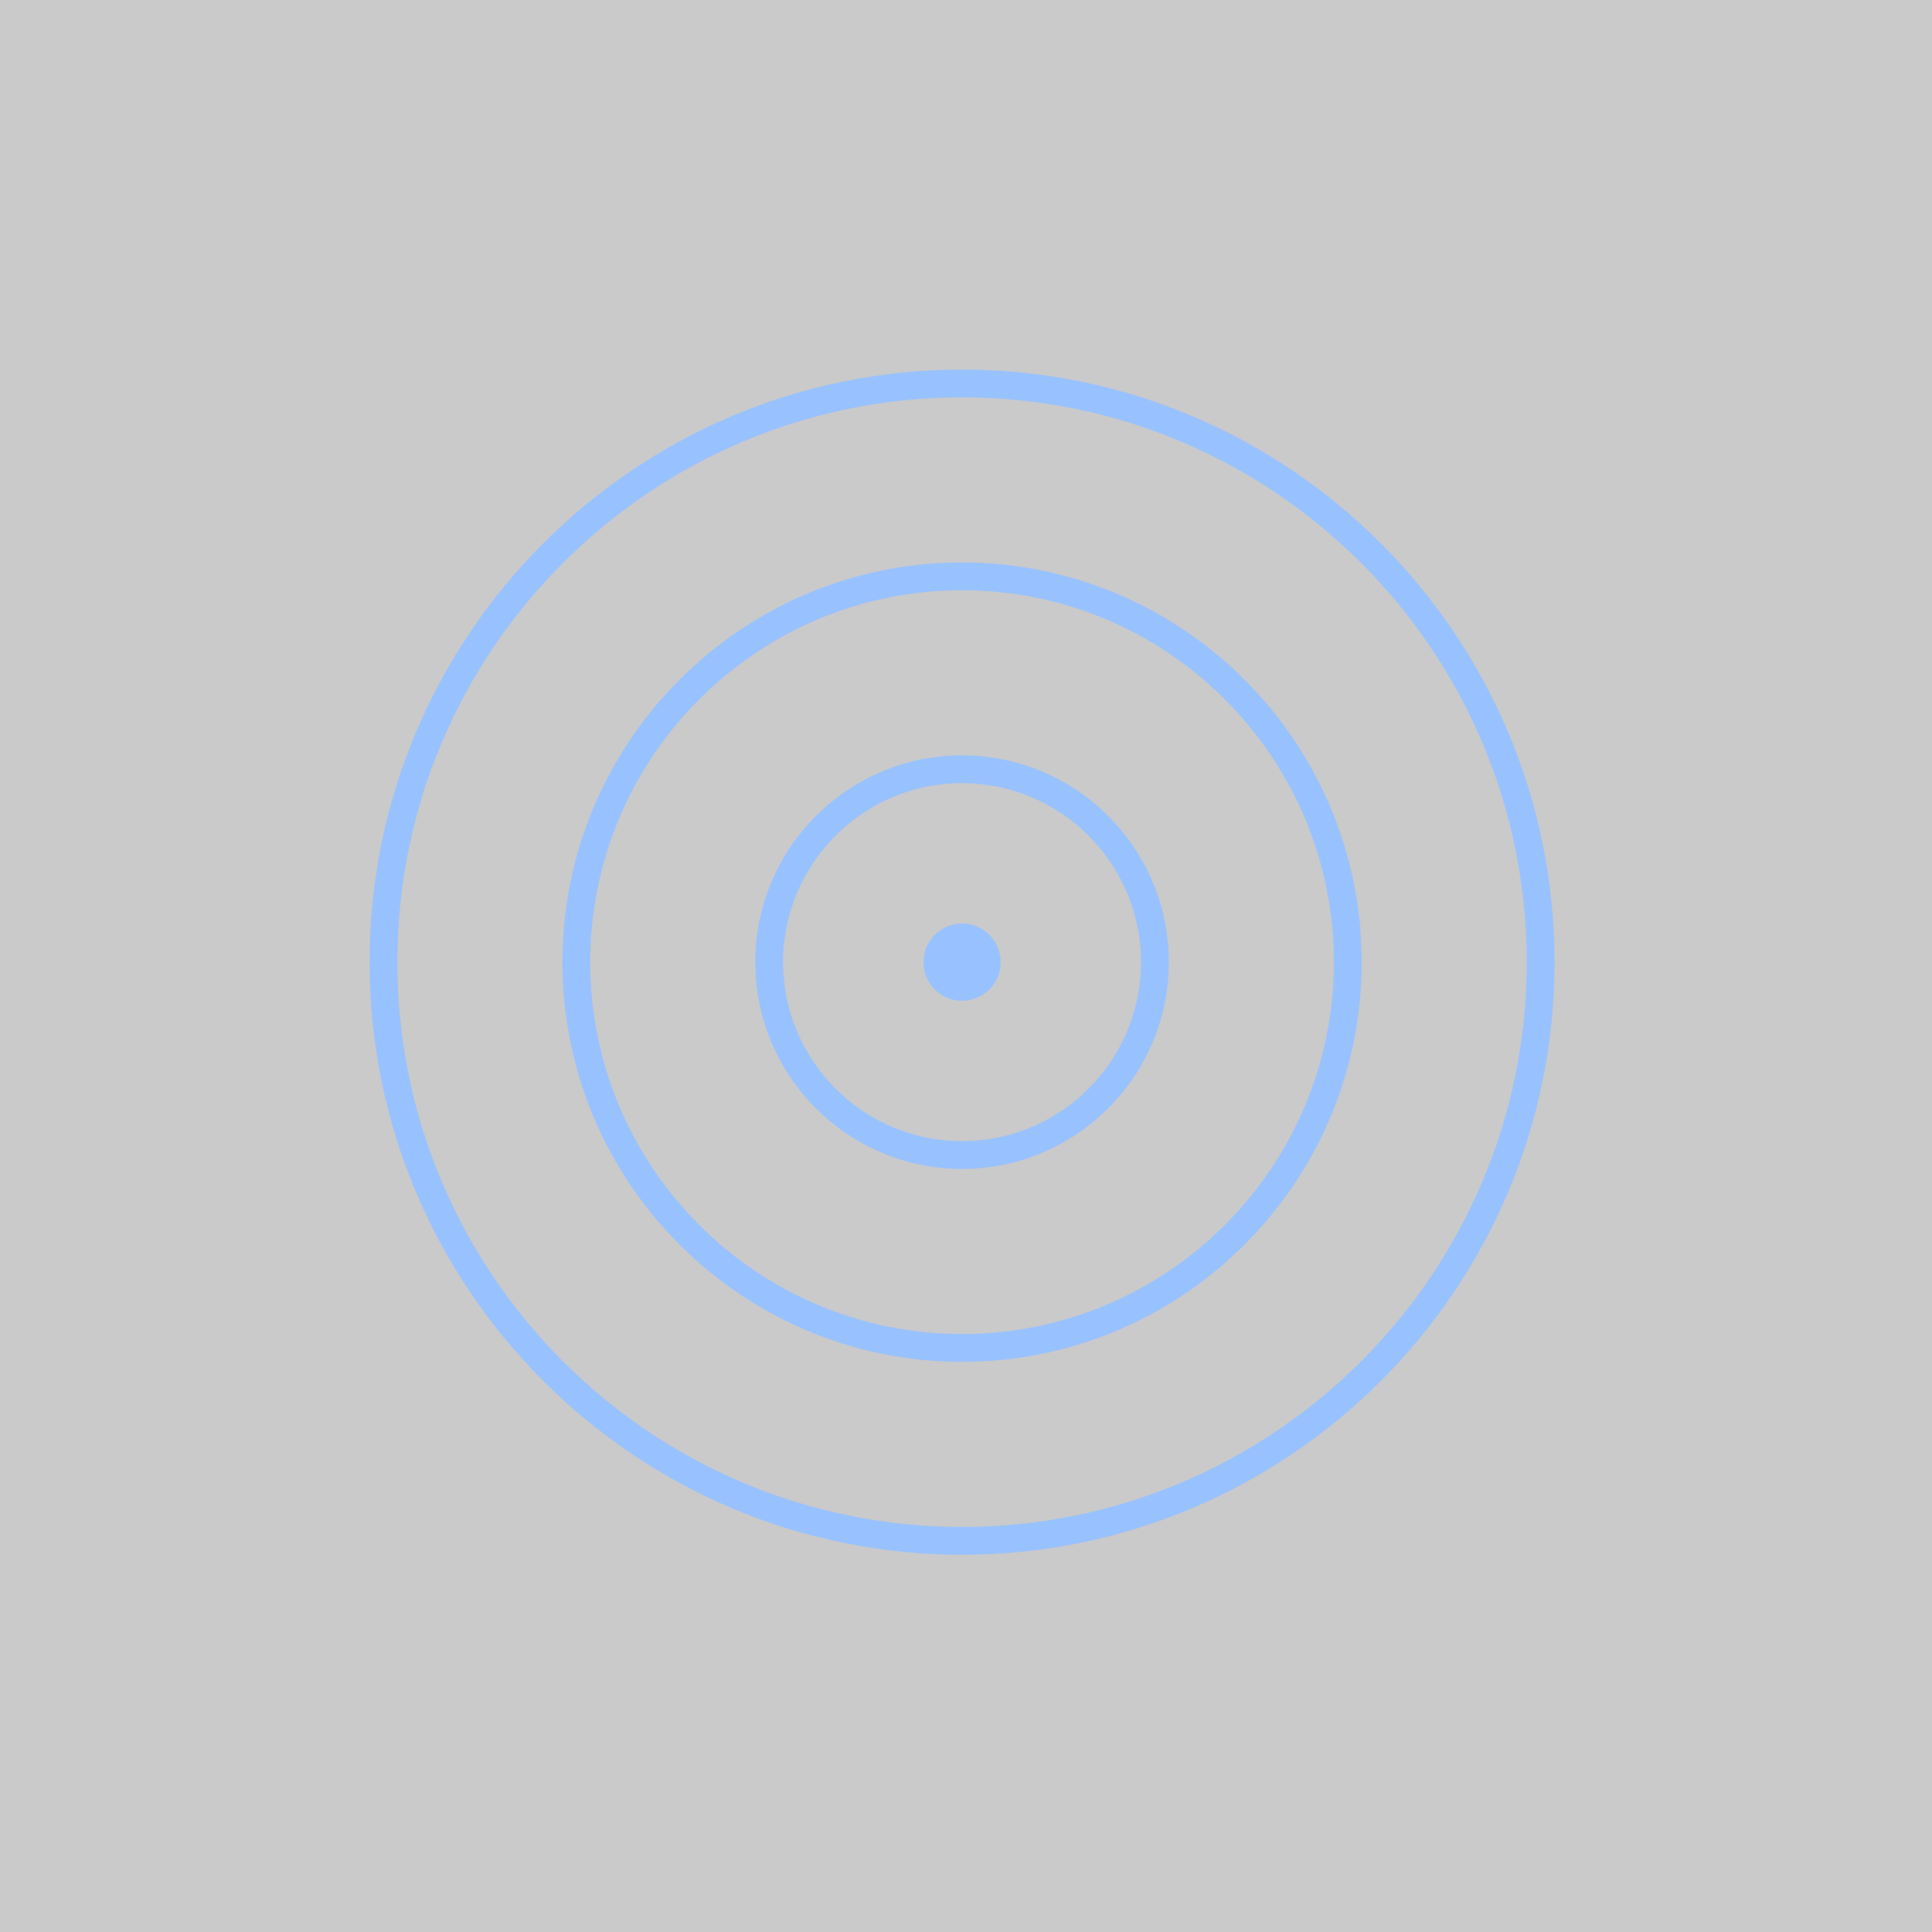
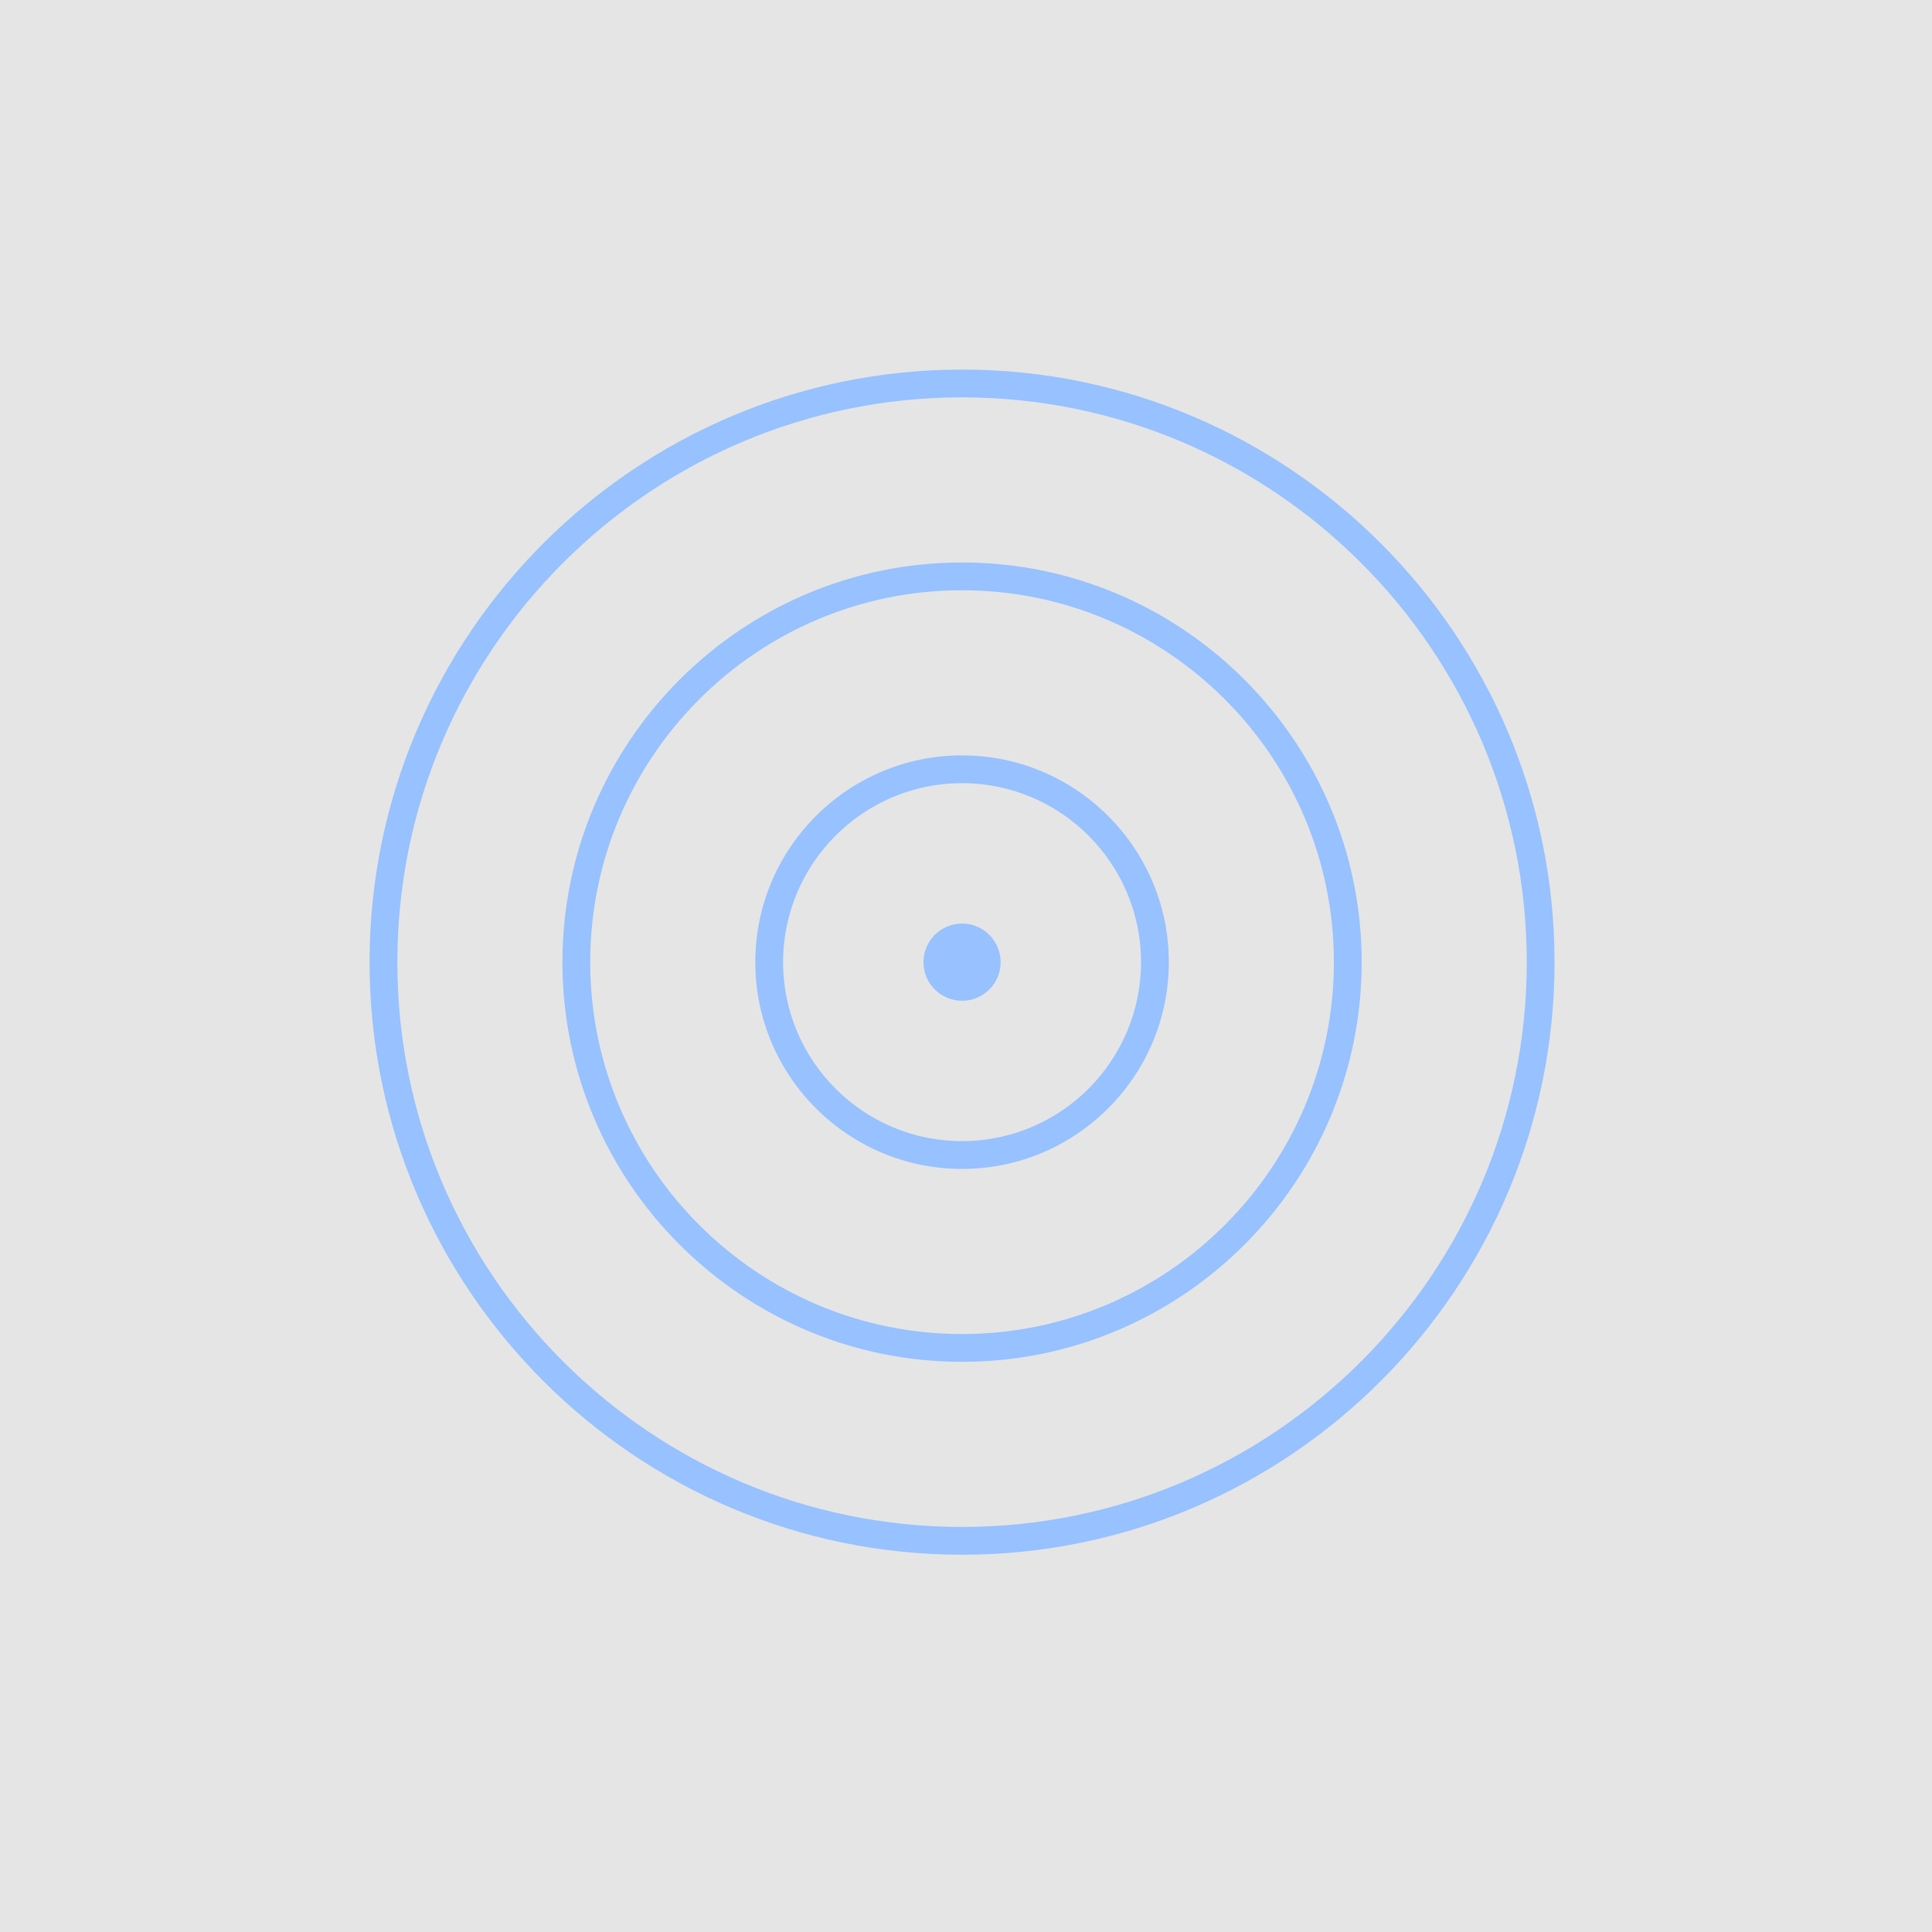
<svg xmlns="http://www.w3.org/2000/svg" width="288px" height="288px" viewBox="0 0 288 288" version="1.1">
  <g id="Artboard-Copy-74" stroke="none" stroke-width="1" fill="none" fill-rule="evenodd">
    <rect id="Rectangle-3-Copy-45" fill="#FFFFFF" x="0" y="0" width="288" height="288" />
-     <rect id="Rectangle-3-Copy-46" fill="#CACACA" x="0" y="0" width="288" height="288" />
+     <rect id="Rectangle-3-Copy-46" fill="#e5e5e5" x="0" y="0" width="288" height="288" />
    <g id="Group-4-Copy-11" transform="translate(52, 52)">
      <polygon id="Fill-1" points="0 184 184 184 184 0 0 0" />
      <path d="M91.412,97.18 C94.586,97.18 97.162,94.604 97.162,91.43 C97.162,88.25 94.586,85.674 91.412,85.674 C88.238,85.674 85.662,88.25 85.662,91.43 C85.662,94.604 88.238,97.18 91.412,97.18 M91.412,64.744 C76.698,64.744 64.732,76.715 64.732,91.43 C64.732,106.144 76.698,118.11 91.412,118.11 C106.127,118.11 118.092,106.144 118.092,91.43 C118.092,76.715 106.127,64.744 91.412,64.744 M91.412,122.25 C74.415,122.25 60.592,108.421 60.592,91.43 C60.592,74.433 74.415,60.604 91.412,60.604 C108.409,60.604 122.232,74.433 122.232,91.43 C122.232,108.421 108.409,122.25 91.412,122.25 M91.412,35.988 C60.845,35.988 35.982,60.863 35.982,91.43 C35.982,121.997 60.845,146.865 91.412,146.865 C121.974,146.865 146.842,121.997 146.842,91.43 C146.842,60.863 121.974,35.988 91.412,35.988 M91.412,151.005 C58.563,151.005 31.842,124.279 31.842,91.43 C31.842,58.574 58.563,31.848 91.412,31.848 C124.256,31.848 150.982,58.574 150.982,91.43 C150.982,124.279 124.256,151.005 91.412,151.005 M91.412,7.232 C44.993,7.232 7.232,45.004 7.232,91.43 C7.232,137.849 44.993,175.621 91.412,175.621 C137.832,175.621 175.592,137.849 175.592,91.43 C175.592,45.004 137.832,7.232 91.412,7.232 M91.412,179.761 C42.71,179.761 3.092,140.138 3.092,91.43 C3.092,42.721 42.71,3.092 91.412,3.092 C140.109,3.092 179.732,42.721 179.732,91.43 C179.732,140.138 140.109,179.761 91.412,179.761" id="Fill-2" fill="#97C1FF" />
    </g>
  </g>
</svg>
